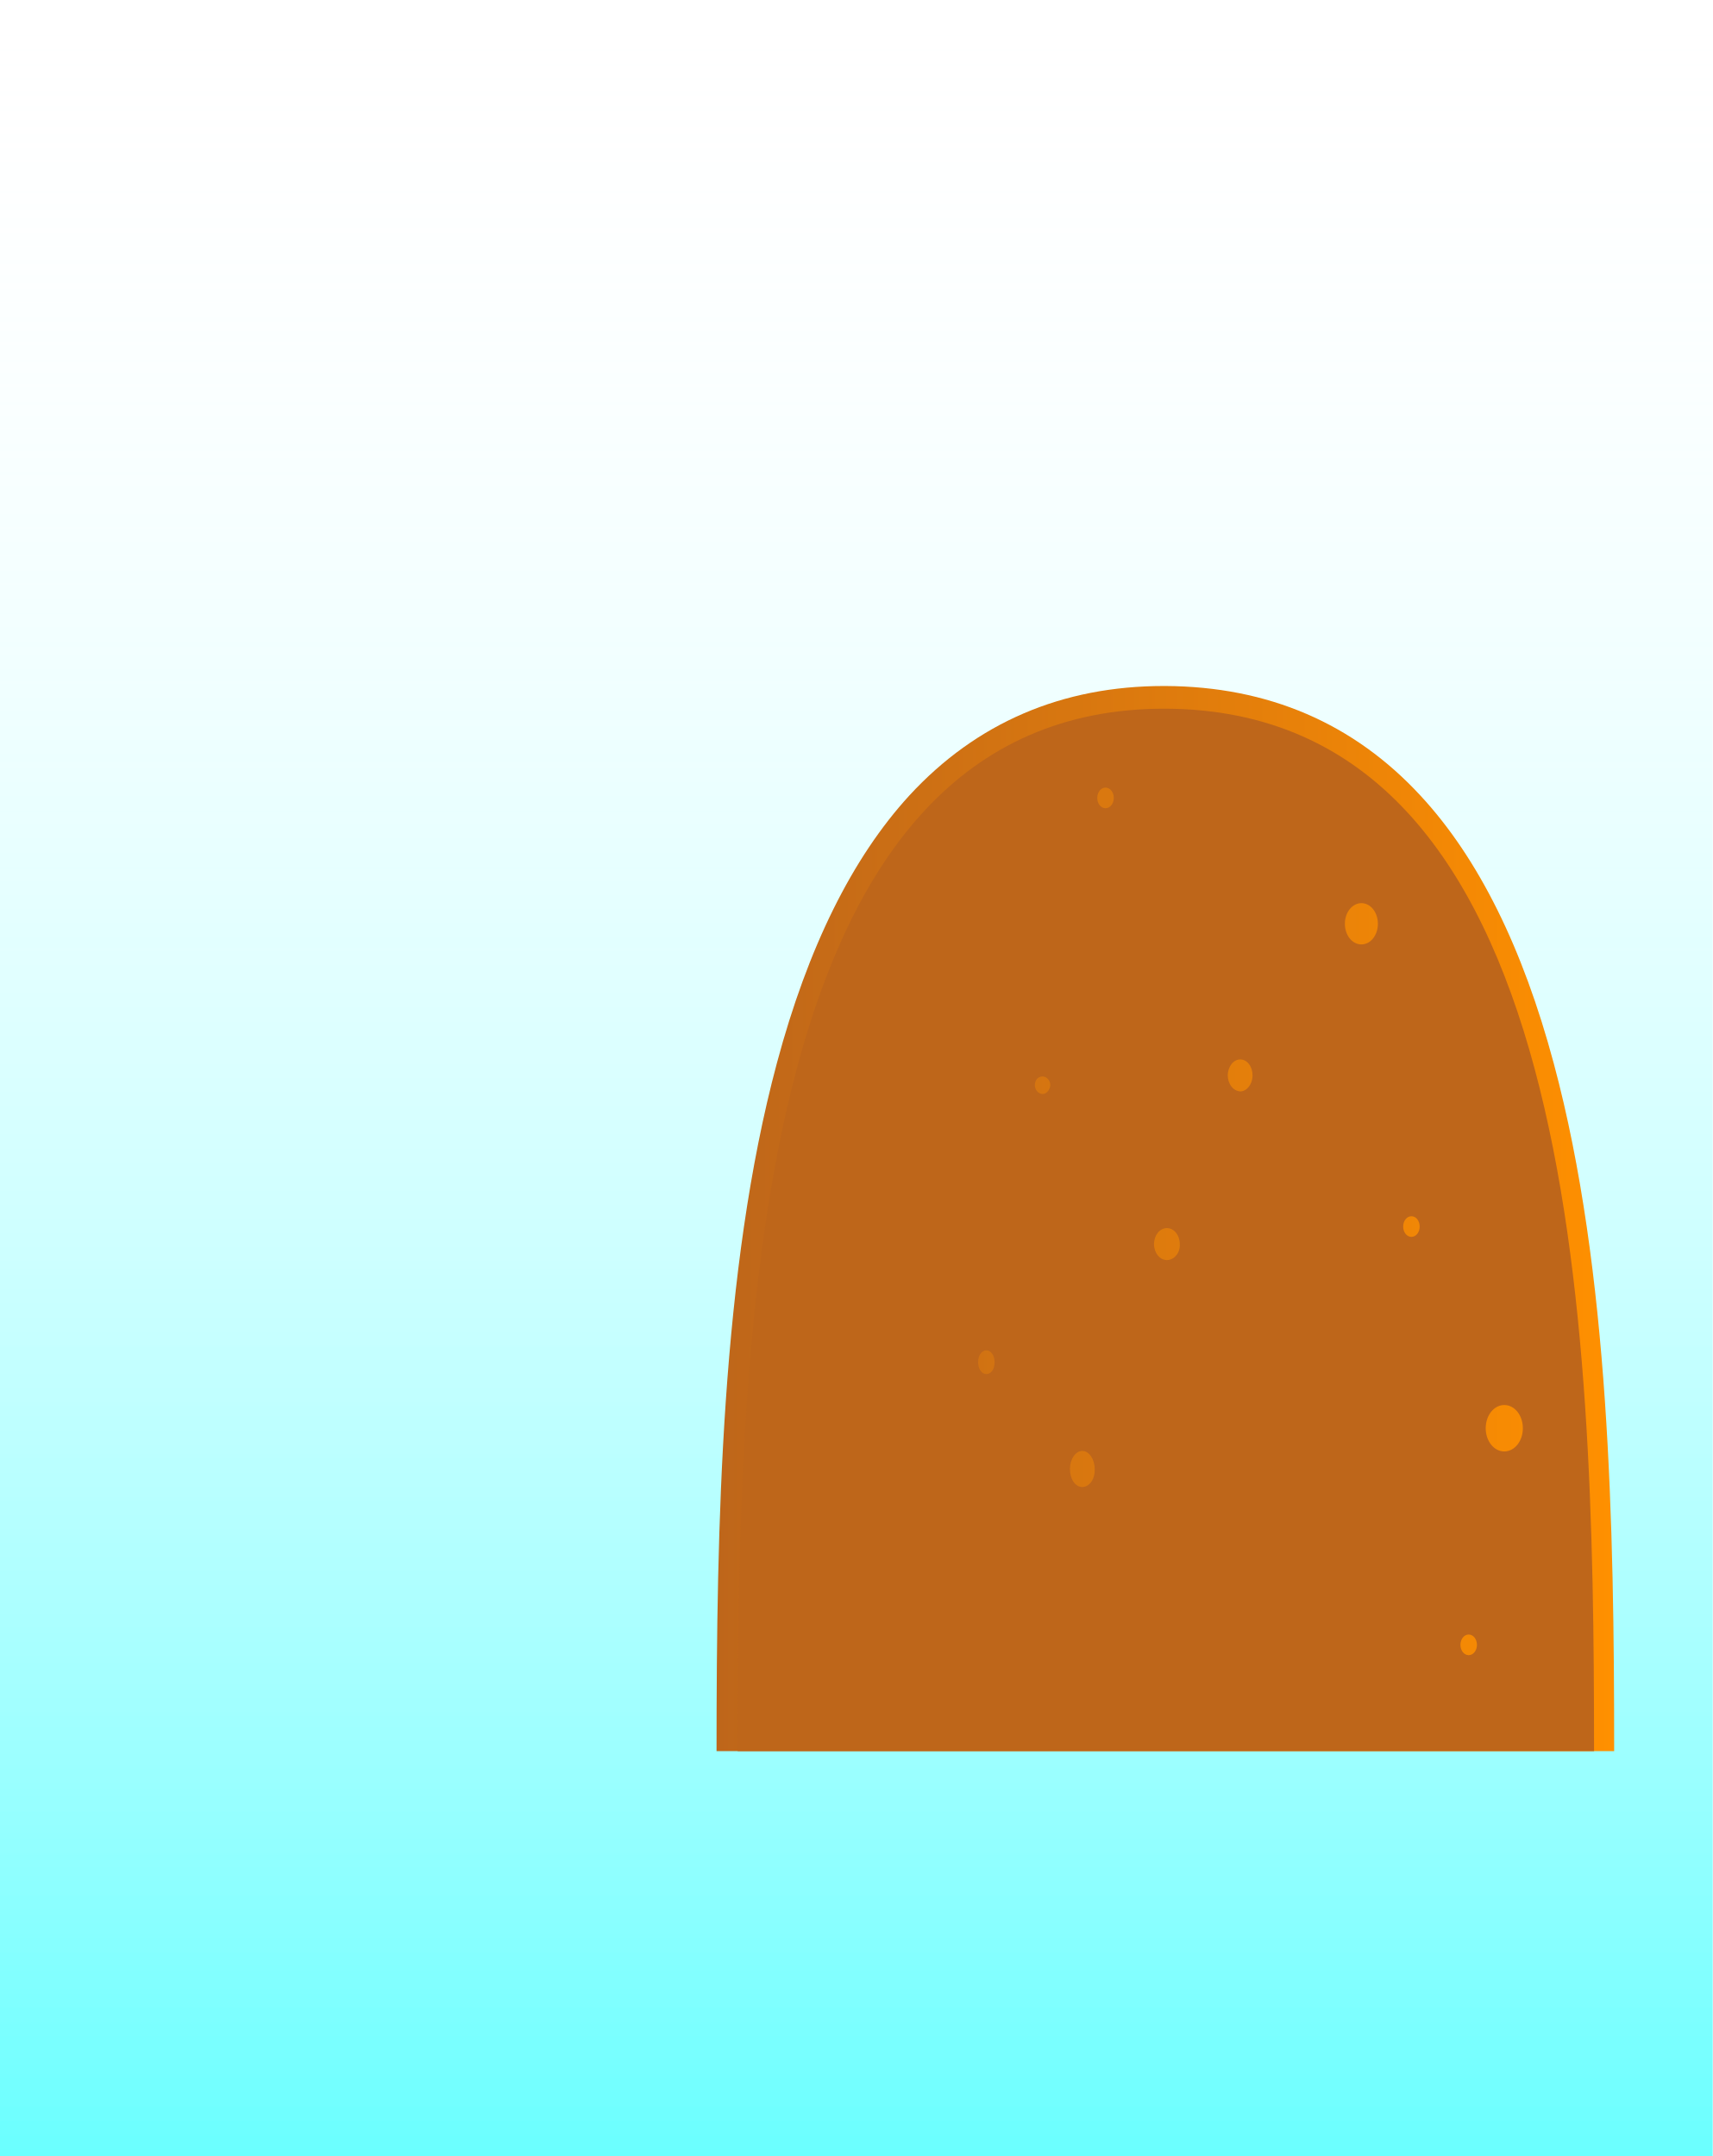
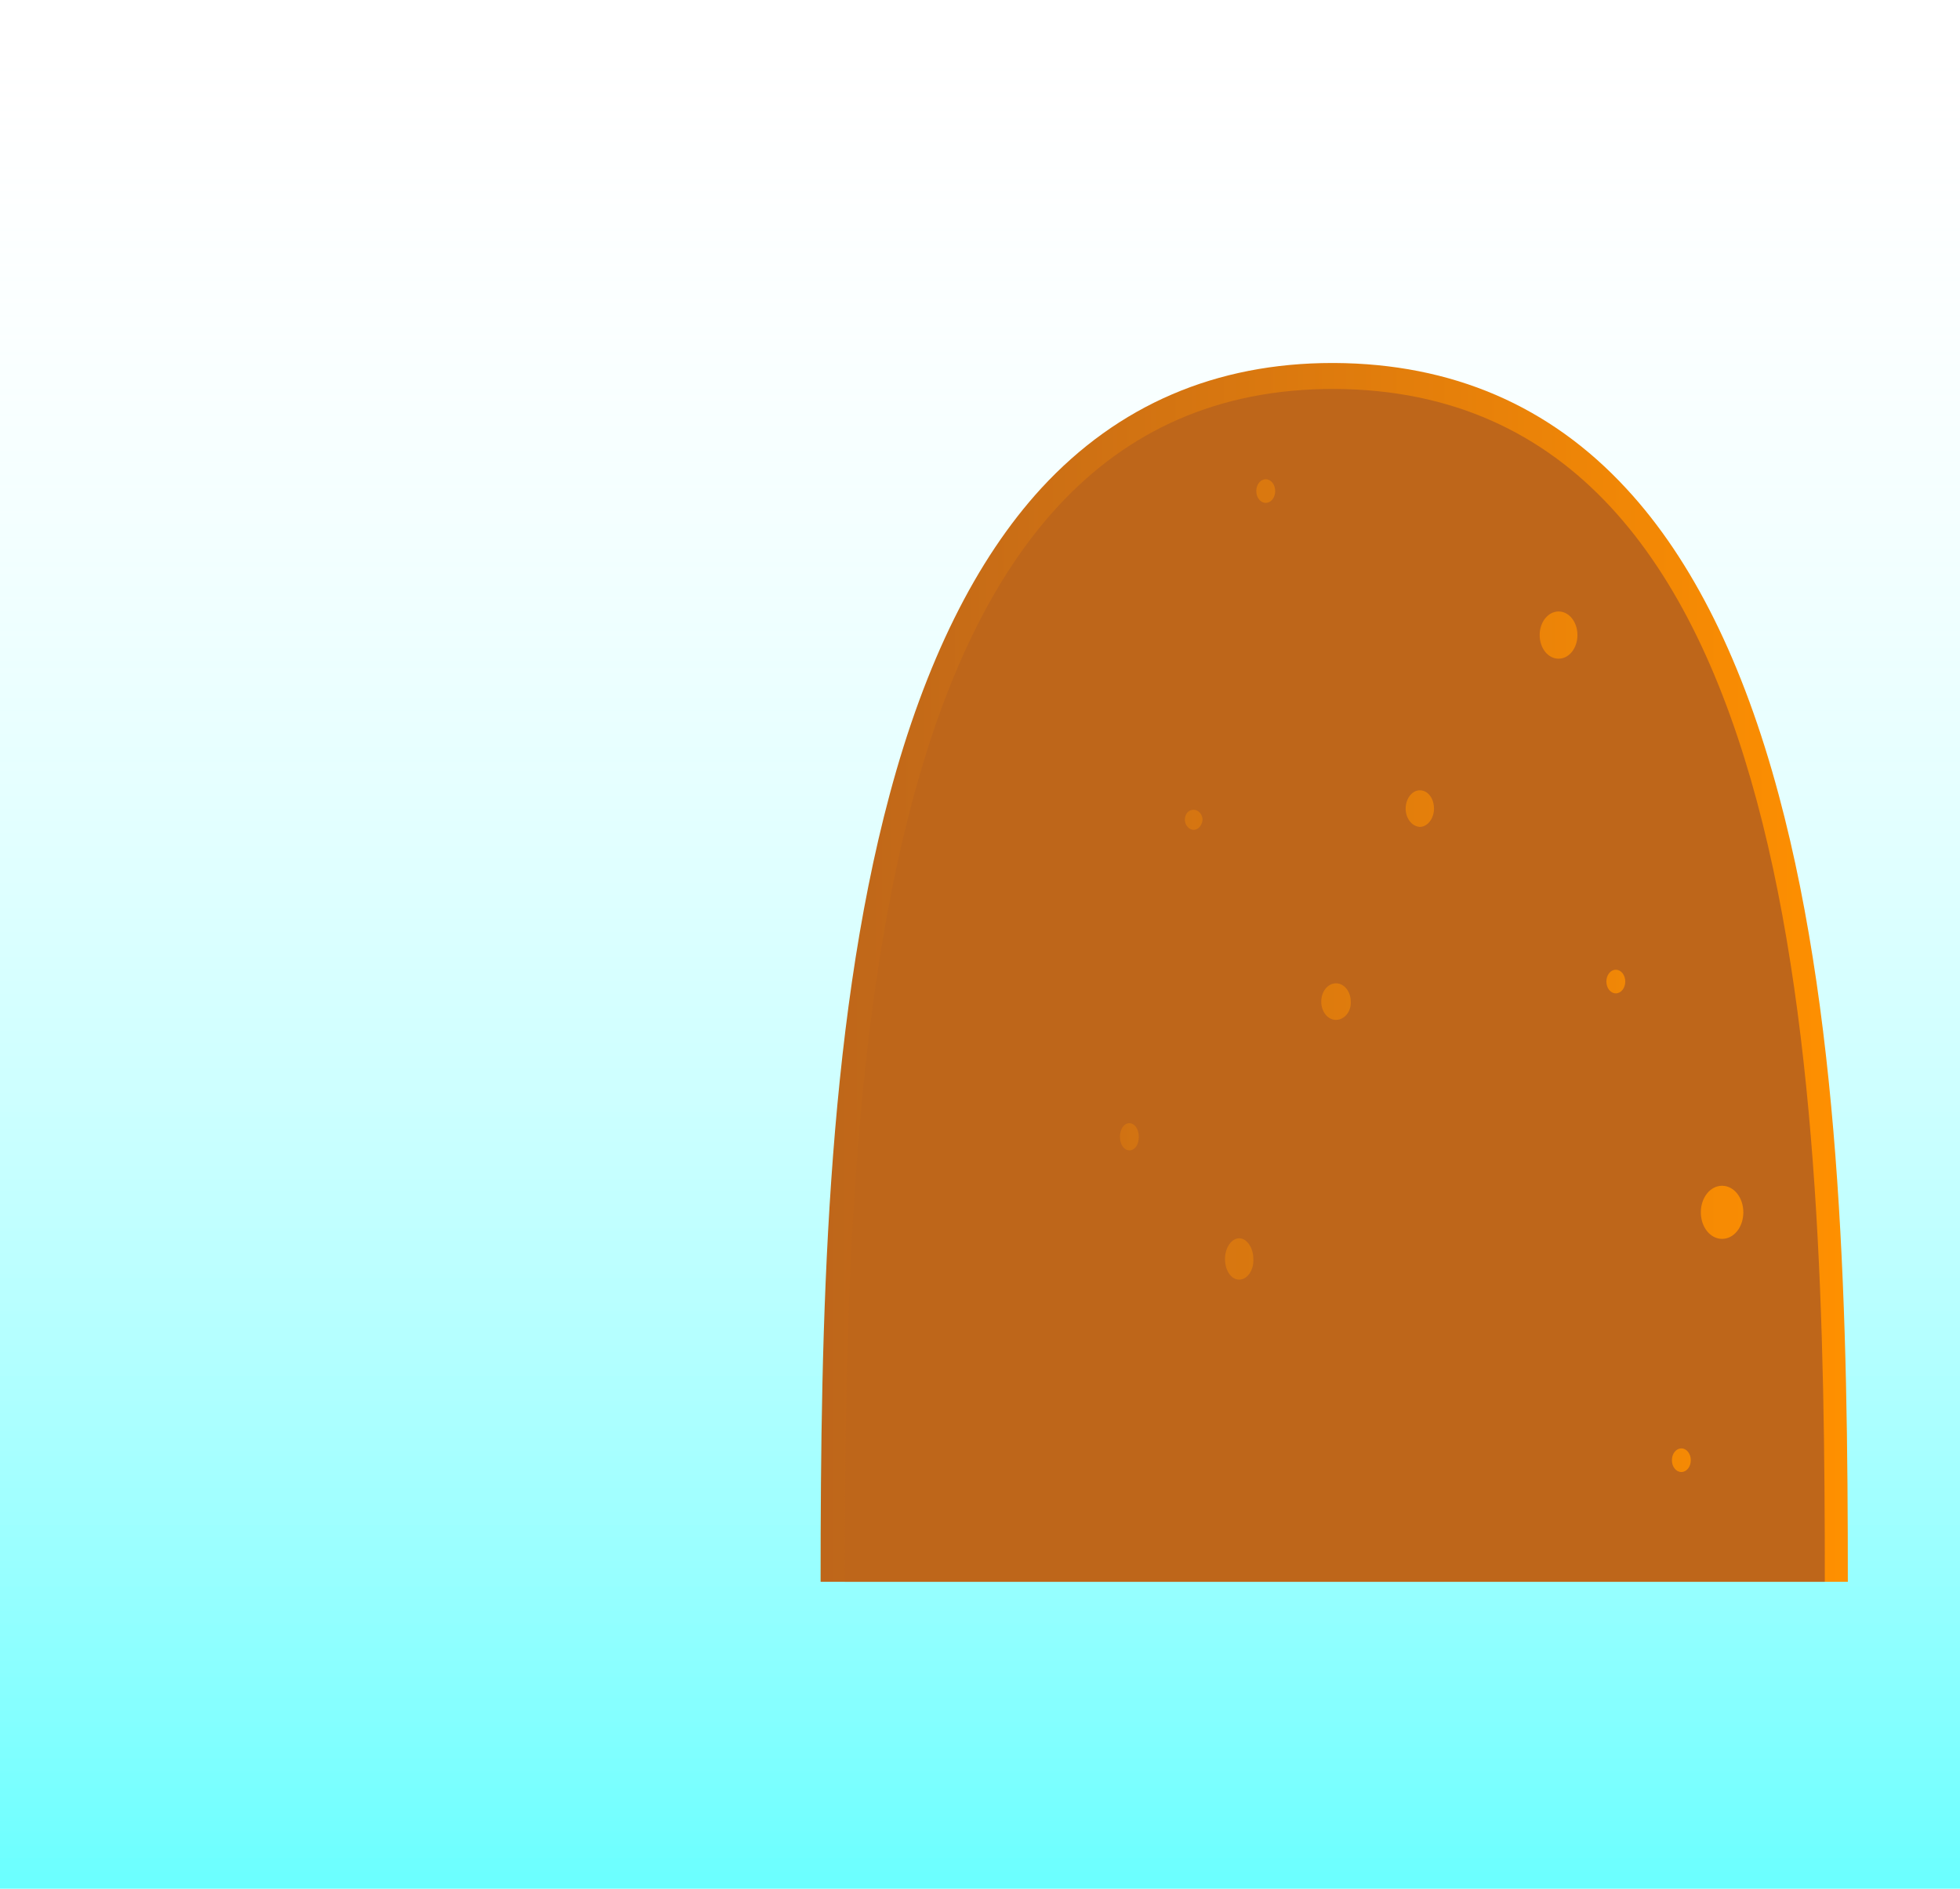
- <svg xmlns="http://www.w3.org/2000/svg" version="1.1" id="Layer_1" x="0px" y="0px" viewBox="0 0 332 418" style="enable-background:new 0 0 332 418;" xml:space="preserve">
+ <svg xmlns="http://www.w3.org/2000/svg" version="1.1" id="Layer_1" x="0px" y="0px" viewBox="0 0 332 320" style="enable-background:new 0 0 332 320;" xml:space="preserve">
  <style type="text/css">
	.st0{fill:url(#SVGID_1_);}
- 	.st1{fill:url(#SVGID_00000055680883901332095930000015672213261706511029_);}
+ 	.st1{fill:url(#SVGID_00000168826433901988969030000004700616772090465705_);}
	.st2{fill:#BE661A;}
</style>
-   <linearGradient id="SVGID_1_" gradientUnits="userSpaceOnUse" x1="166" y1="0" x2="166" y2="418">
+   <linearGradient id="SVGID_1_" gradientUnits="userSpaceOnUse" x1="166" y1="222" x2="166" y2="-98" gradientTransform="matrix(1 0 0 -1 0 222)">
    <stop offset="0" style="stop-color:#FFFFFF;stop-opacity:0" />
    <stop offset="1" style="stop-color:#07FFFF;stop-opacity:0.6" />
    <stop offset="1" style="stop-color:#00FFFF;stop-opacity:0.5" />
  </linearGradient>
-   <rect class="st0" width="332" height="418" />
-   <linearGradient id="SVGID_00000010280894124662708320000000272498712511767957_" gradientUnits="userSpaceOnUse" x1="139" y1="236.248" x2="313" y2="236.248">
+   <rect class="st0" width="332" height="320" />
+   <linearGradient id="SVGID_00000173840739165382822700000003831292286757779597_" gradientUnits="userSpaceOnUse" x1="139" y1="57.25" x2="313" y2="57.25" gradientTransform="matrix(1 0 0 -1 0 222)">
    <stop offset="0" style="stop-color:#BE661A" />
    <stop offset="1" style="stop-color:#FF9000" />
  </linearGradient>
-   <path style="fill:url(#SVGID_00000010280894124662708320000000272498712511767957_);" d="M225.6,133c-19.7,0-36.3,7.1-49.3,21.2  c-11.1,12.1-19.7,29.5-25.7,51.9c-10.8,40.3-11.7,89.7-11.7,133.4h174c0-43.7-0.9-93.1-11.7-133.3c-6-22.4-14.6-39.8-25.8-51.9  c-13-14.1-29.6-21.2-49.5-21.3H225.6L225.6,133z" />
-   <path class="st2" d="M226,137.4c-79.9-0.3-83,118.2-83,202.1H309C309,255.6,305.9,137.8,226,137.4z M191.2,266.4  c-0.9,0-1.6-1-1.6-2.3s0.7-2.3,1.6-2.3s1.6,1,1.6,2.3C192.8,265.5,192.1,266.4,191.2,266.4z M202.1,212.1c-0.8,0-1.5-0.8-1.5-1.7  c0-1,0.6-1.7,1.5-1.7c0.8,0,1.5,0.8,1.5,1.7C203.5,211.3,202.9,212.1,202.1,212.1z M209.8,288.3c-1.4,0-2.4-1.6-2.4-3.5  c0-1.9,1.1-3.5,2.4-3.5c1.3,0,2.4,1.6,2.4,3.5C212.3,286.7,211.2,288.3,209.8,288.3z M214.3,156.7c-0.9,0-1.6-0.9-1.6-2  c0-1.1,0.7-2,1.6-2c0.9,0,1.6,0.9,1.6,2C215.9,155.8,215.2,156.7,214.3,156.7z M226.2,244.3c-1.4,0-2.5-1.4-2.5-3.1  c0-1.7,1.1-3.1,2.5-3.1s2.5,1.4,2.5,3.1C228.8,242.9,227.6,244.3,226.2,244.3z M238,208.5c0-1.7,1.1-3.1,2.4-3.1  c1.4,0,2.4,1.4,2.4,3.1c0,1.7-1.1,3.1-2.4,3.1C239,211.5,238,210.1,238,208.5z M263.9,183.1c-1.8,0-3.2-1.8-3.2-4c0-2.3,1.5-4,3.2-4  c1.8,0,3.2,1.8,3.2,4S265.7,183.1,263.9,183.1z M273.6,239.8c-0.9,0-1.6-0.9-1.6-2s0.7-2,1.6-2s1.6,0.9,1.6,2  S274.5,239.8,273.6,239.8z M284.7,320.9c-0.9,0-1.6-0.9-1.6-2s0.7-2,1.6-2c0.9,0,1.6,0.9,1.6,2S285.6,320.9,284.7,320.9z   M291.6,281.4c-2,0-3.6-2-3.6-4.5c0-2.5,1.6-4.5,3.6-4.5s3.6,2,3.6,4.5C295.2,279.4,293.6,281.4,291.6,281.4z" />
+   <path style="fill:url(#SVGID_00000173840739165382822700000003831292286757779597_);" d="M225.7,61.5c-19.7,0-36.3,7.1-49.3,21.2  c-11.1,12.1-19.7,29.5-25.7,51.9C139.9,174.9,139,224.3,139,268h174c0-43.7-0.9-93.1-11.7-133.3c-6-22.4-14.6-39.8-25.8-51.9  c-13-14.1-29.6-21.2-49.5-21.3L225.7,61.5L225.7,61.5z" />
+   <path class="st2" d="M226.1,65.9c-79.9-0.3-83,118.2-83,202.1h166C309.1,184.1,306,66.3,226.1,65.9z M191.3,194.9  c-0.9,0-1.6-1-1.6-2.3s0.7-2.3,1.6-2.3s1.6,1,1.6,2.3C192.9,194,192.2,194.9,191.3,194.9z M202.2,140.6c-0.8,0-1.5-0.8-1.5-1.7  c0-1,0.6-1.7,1.5-1.7c0.8,0,1.5,0.8,1.5,1.7C203.6,139.8,203,140.6,202.2,140.6z M209.9,216.8c-1.4,0-2.4-1.6-2.4-3.5  s1.1-3.5,2.4-3.5c1.3,0,2.4,1.6,2.4,3.5C212.4,215.2,211.3,216.8,209.9,216.8z M214.4,85.2c-0.9,0-1.6-0.9-1.6-2s0.7-2,1.6-2  c0.9,0,1.6,0.9,1.6,2C216,84.3,215.3,85.2,214.4,85.2z M226.3,172.8c-1.4,0-2.5-1.4-2.5-3.1c0-1.7,1.1-3.1,2.5-3.1s2.5,1.4,2.5,3.1  C228.9,171.4,227.7,172.8,226.3,172.8z M238.1,137c0-1.7,1.1-3.1,2.4-3.1c1.4,0,2.4,1.4,2.4,3.1c0,1.7-1.1,3.1-2.4,3.1  C239.1,140,238.1,138.6,238.1,137z M264,111.6c-1.8,0-3.2-1.8-3.2-4c0-2.3,1.5-4,3.2-4c1.8,0,3.2,1.8,3.2,4S265.8,111.6,264,111.6z   M273.7,168.3c-0.9,0-1.6-0.9-1.6-2s0.7-2,1.6-2c0.9,0,1.6,0.9,1.6,2S274.6,168.3,273.7,168.3z M284.8,249.4c-0.9,0-1.6-0.9-1.6-2  s0.7-2,1.6-2c0.9,0,1.6,0.9,1.6,2S285.7,249.4,284.8,249.4z M291.7,209.9c-2,0-3.6-2-3.6-4.5s1.6-4.5,3.6-4.5s3.6,2,3.6,4.5  S293.7,209.9,291.7,209.9z" />
</svg>
